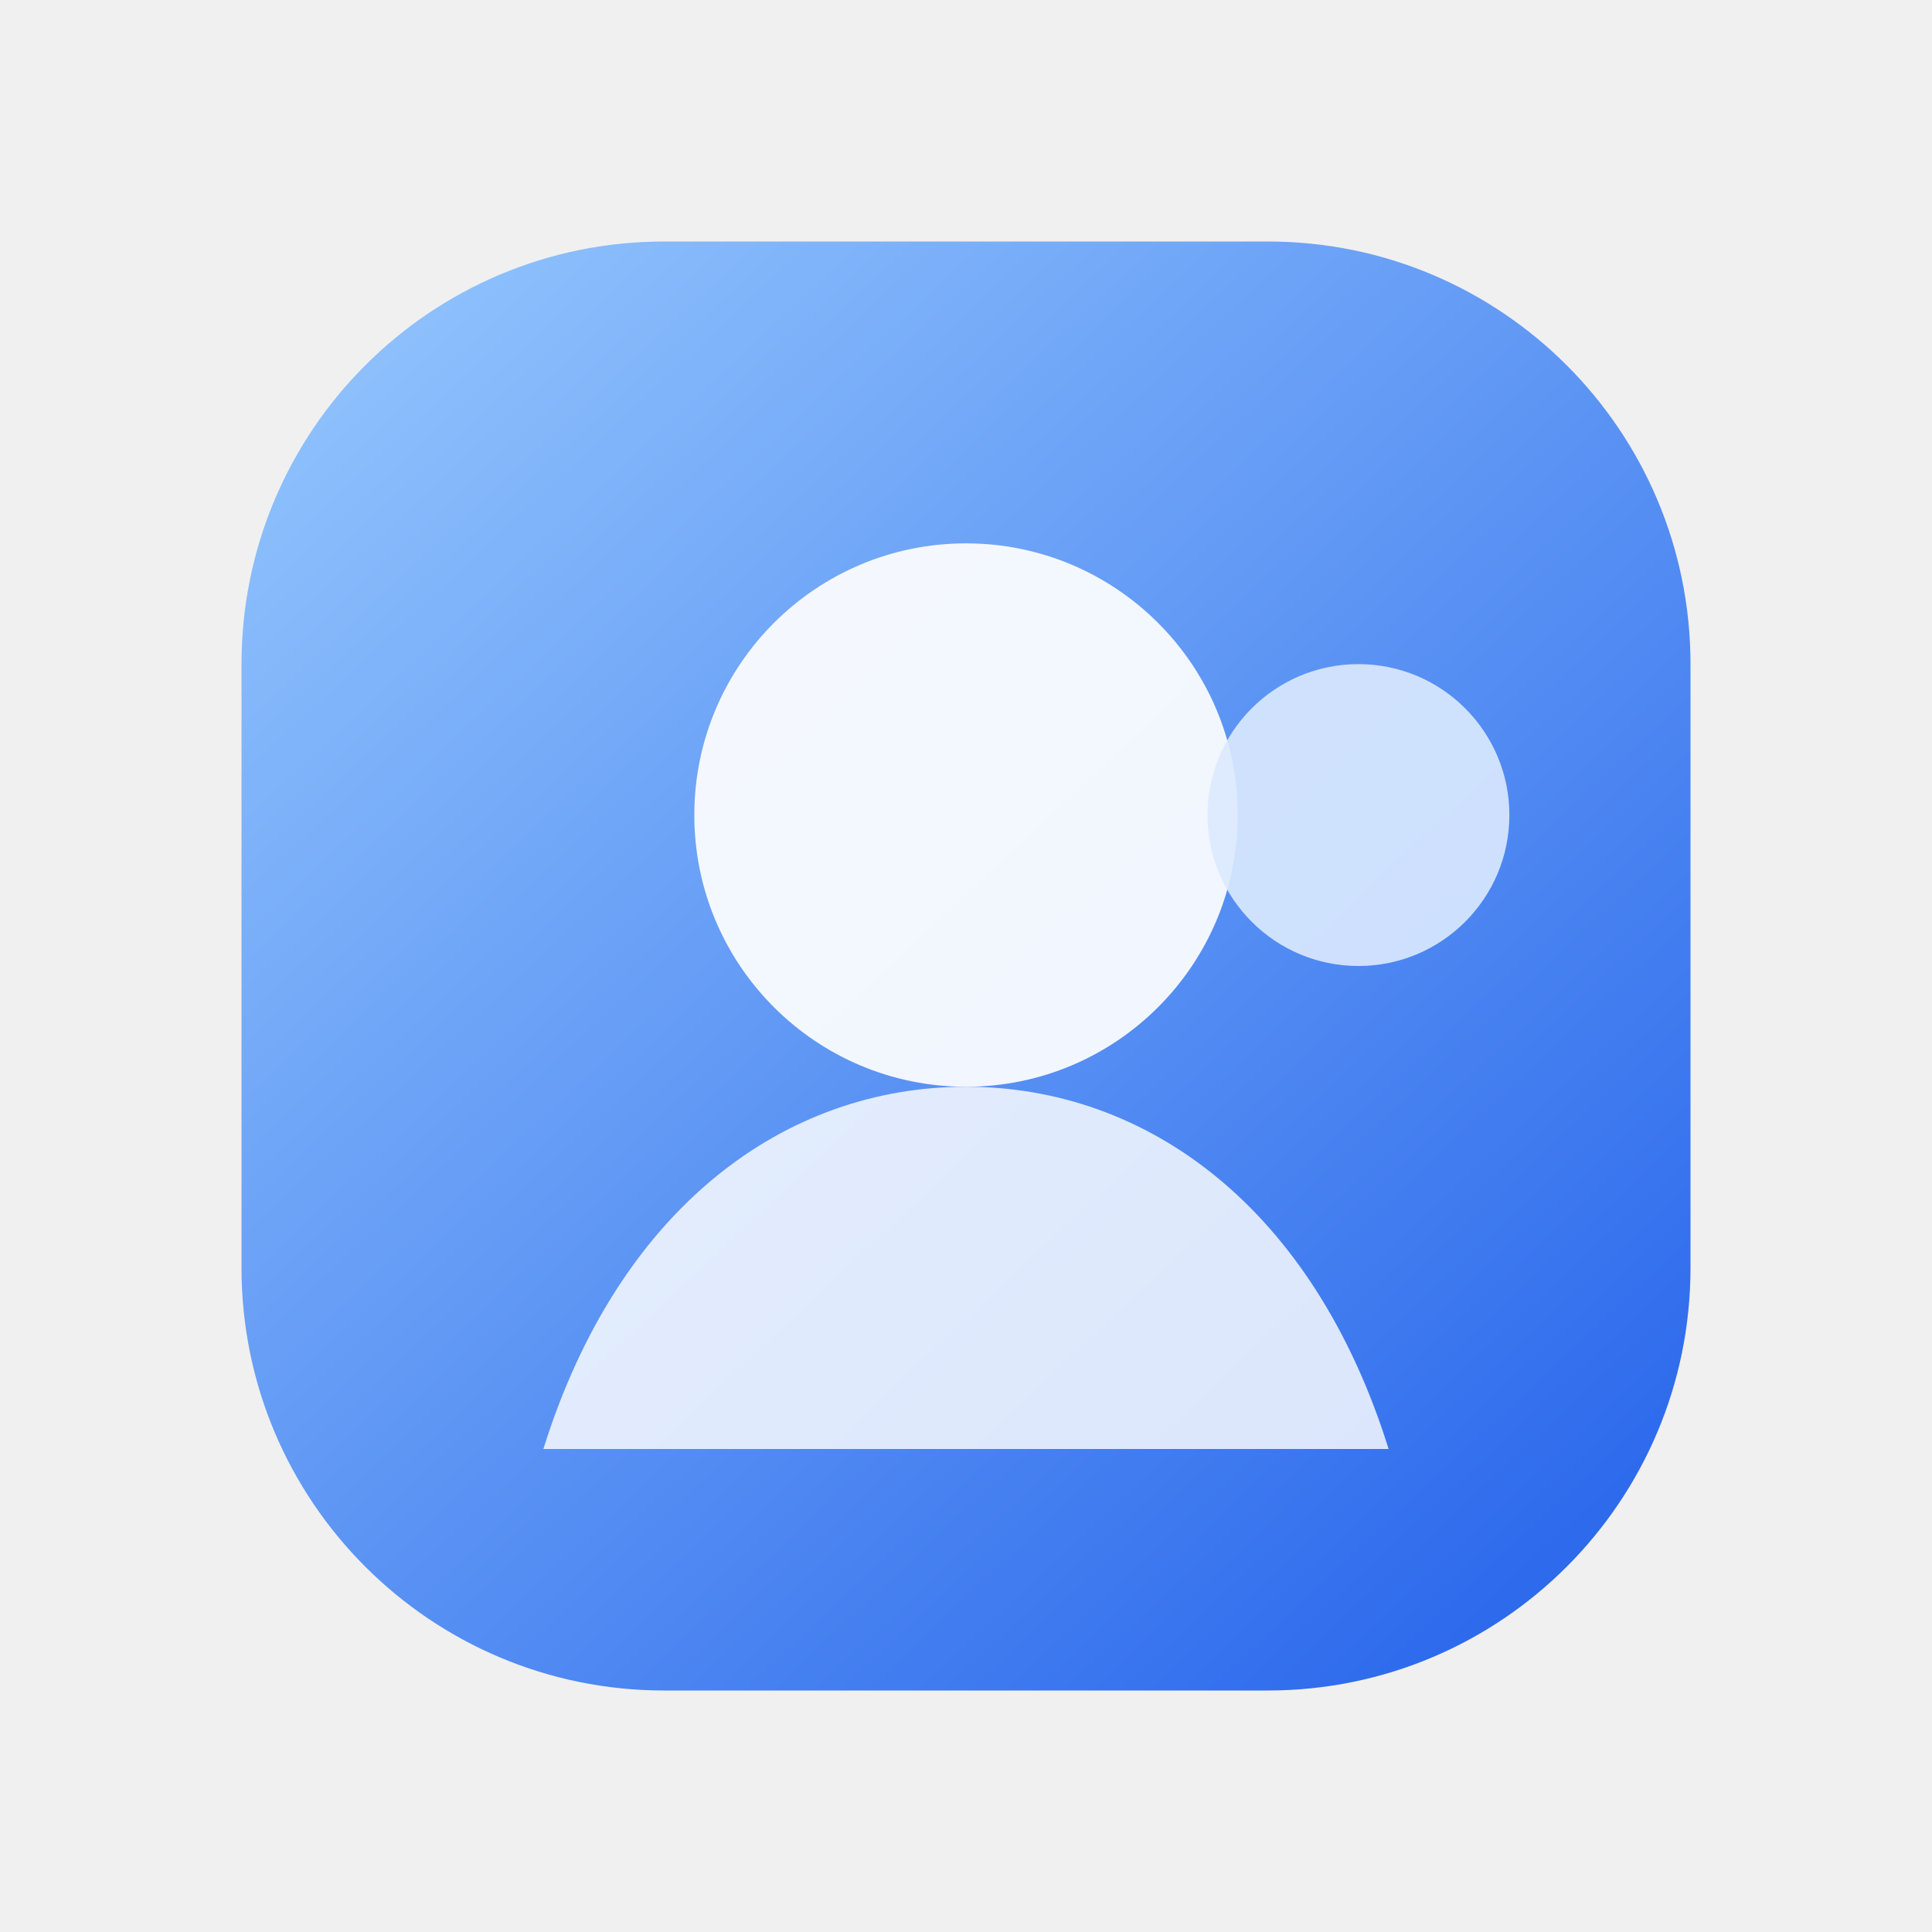
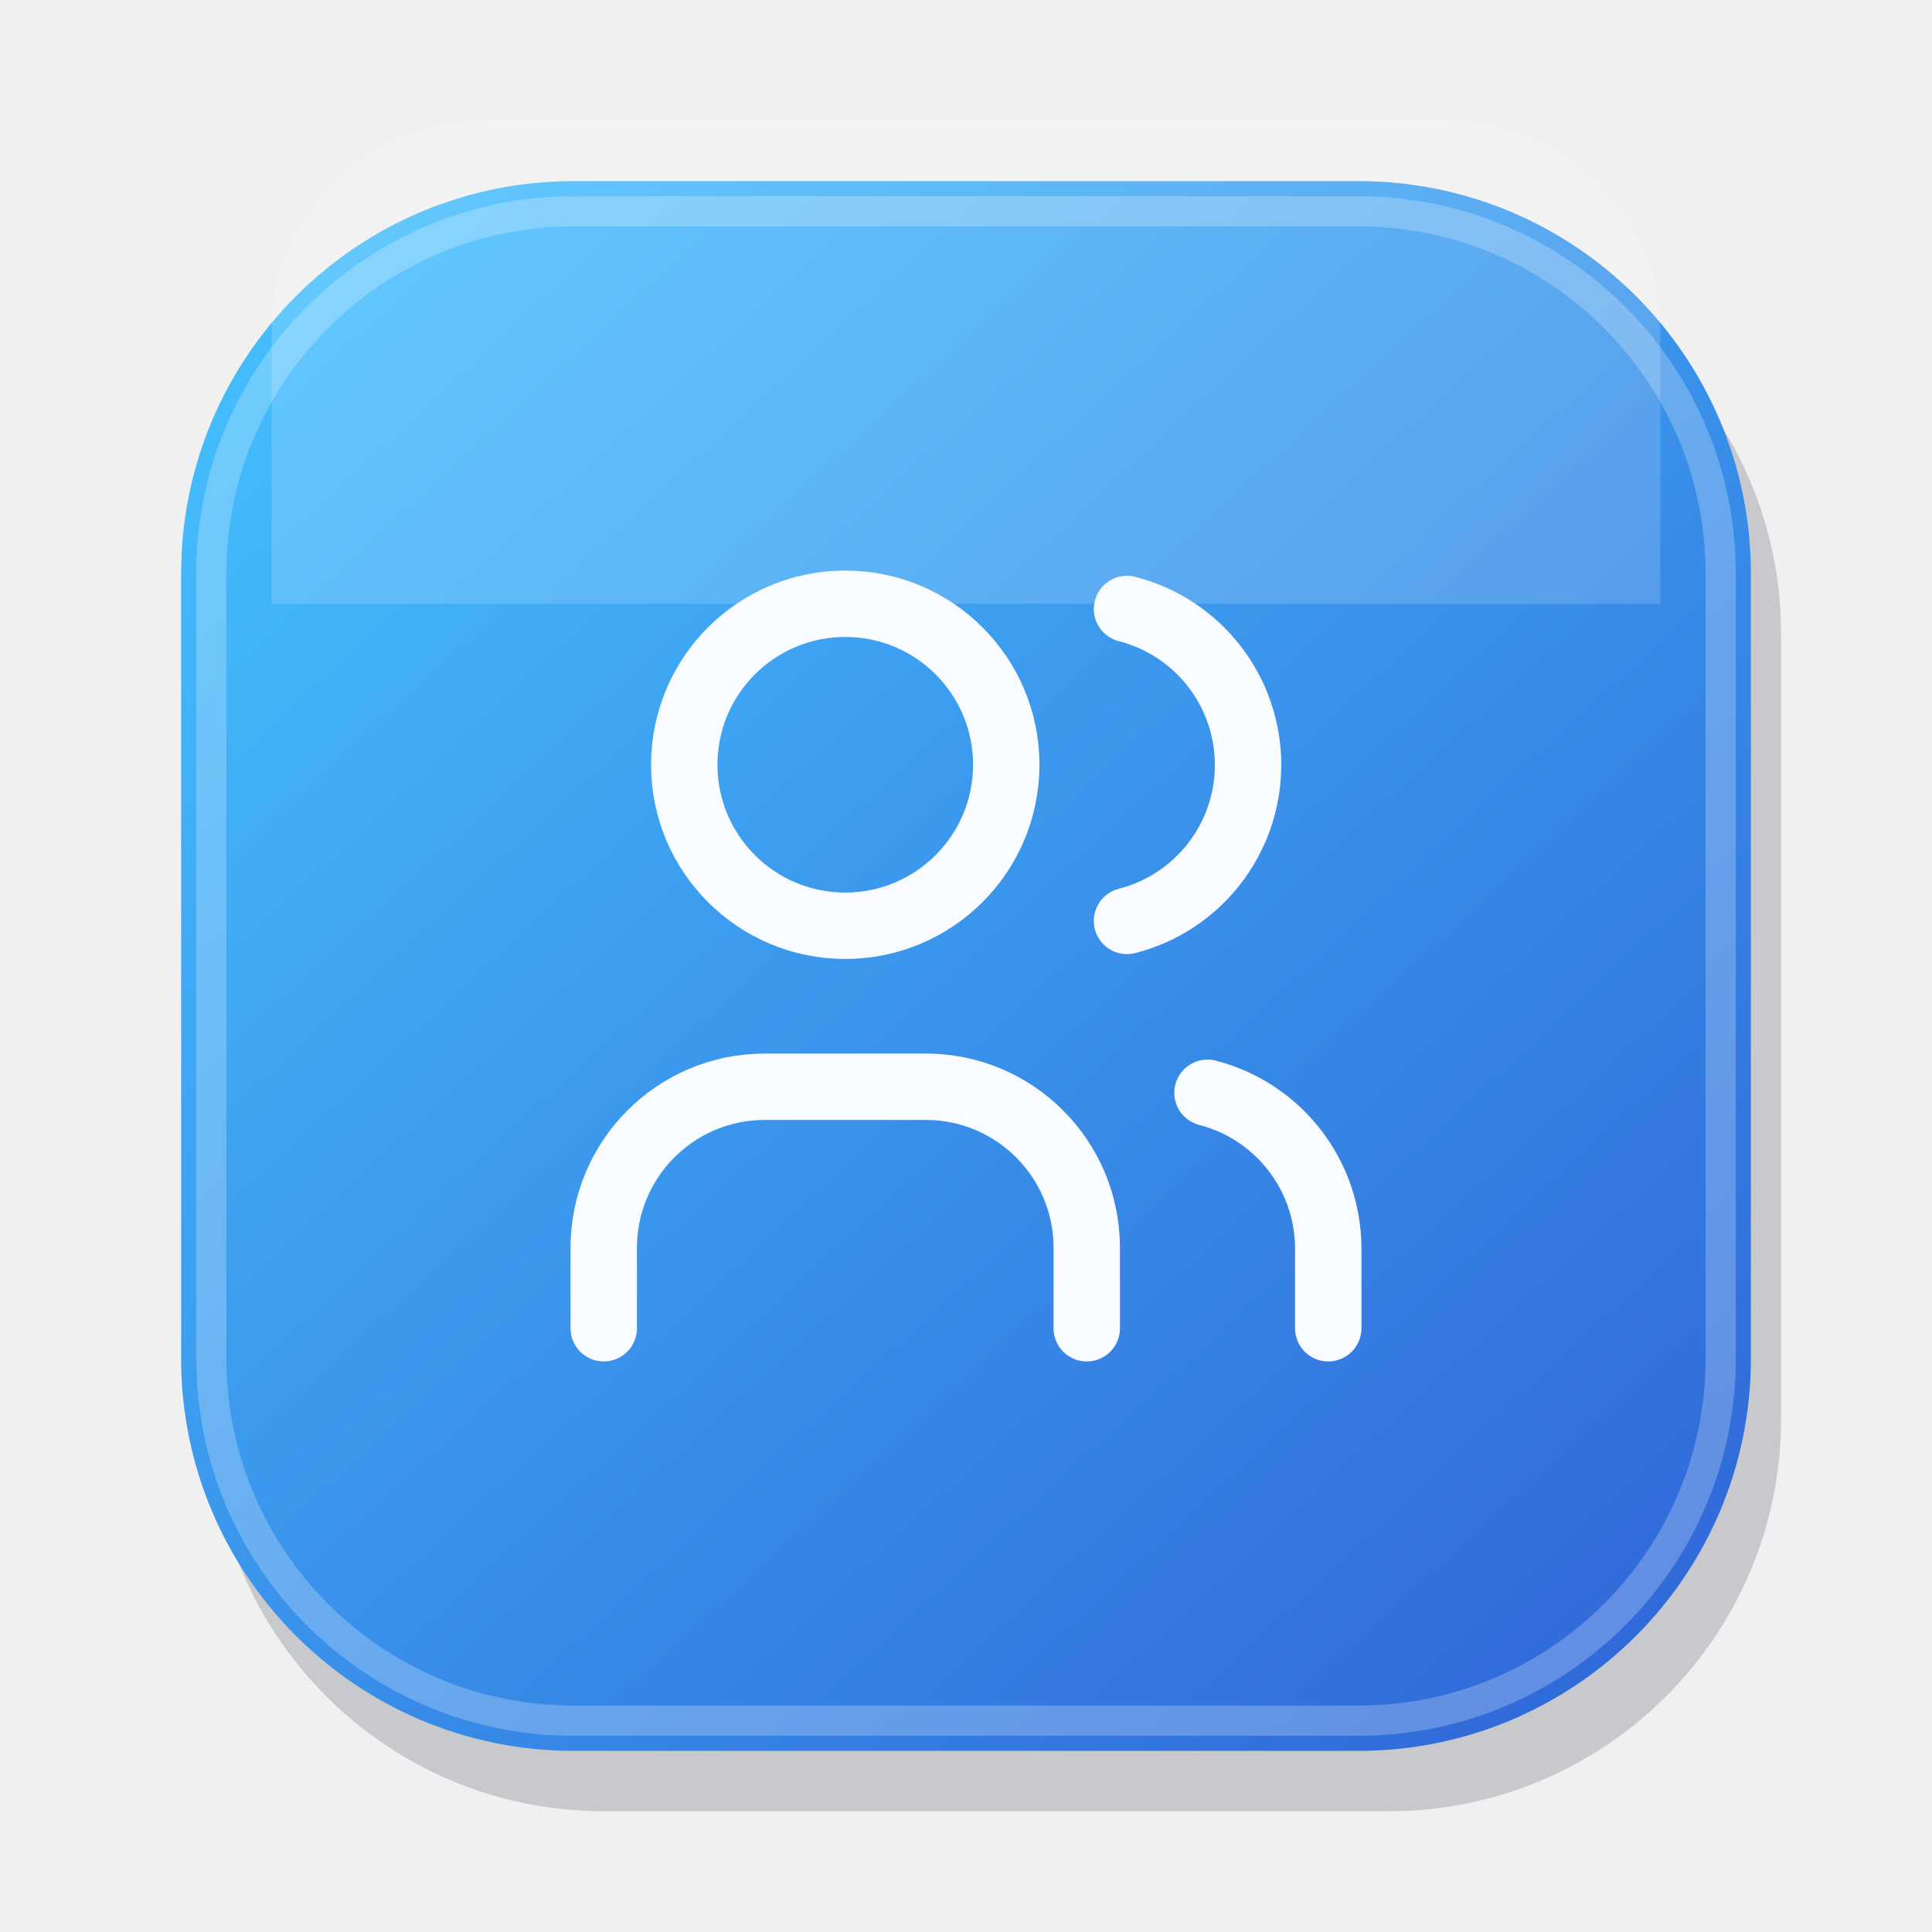
- <svg xmlns="http://www.w3.org/2000/svg" width="64" height="64" viewBox="0 0 64 64" role="img" aria-hidden="true">
+ <svg xmlns="http://www.w3.org/2000/svg" width="64" height="64" viewBox="0 0 64 64" role="img" aria-label="Users">
  <defs>
-     <linearGradient id="bg" x1="11" y1="8" x2="55" y2="55" gradientUnits="userSpaceOnUse">
-       <stop stop-color="#93c5fd" />
-       <stop offset="1" stop-color="#2563eb" />
+     <linearGradient id="rdm-app-bg" x1="8" y1="6" x2="56" y2="58" gradientUnits="userSpaceOnUse">
+       <stop offset="0" stop-color="#45c2ff" />
+       <stop offset="1" stop-color="#2f65d7" />
    </linearGradient>
  </defs>
-   <rect x="8" y="8" width="48" height="48" rx="14" fill="url(#bg)" />
-   <circle cx="32" cy="27" r="9" fill="#fff" opacity=".92" />
-   <path d="M18 48c2.5-8 8-12 14-12s11.5 4 14 12" fill="#fff" opacity=".82" />
-   <circle cx="45" cy="27" r="5" fill="#dbeafe" opacity=".9" />
+   <rect x="7" y="8" width="52" height="52" rx="13" fill="#0f172a" opacity=".18" />
+   <rect x="6" y="6" width="52" height="52" rx="13" fill="url(#rdm-app-bg)" />
+   <rect x="7" y="7" width="50" height="50" rx="12" fill="none" stroke="#ffffff" stroke-opacity=".24" />
+   <path fill="#ffffff" fill-opacity=".16" d="M9 11a7 7 0 0 1 7-7h32a7 7 0 0 1 7 7v9H9z" />
+   <g fill="none" stroke="#f8fbff" stroke-linecap="round" stroke-linejoin="round" stroke-width="1.65" transform="translate(16 16) scale(1.333333)">
+     <path d="M5 7a4 4 0 1 0 8 0a4 4 0 1 0 -8 0" />
+     <path d="M3 21v-2a4 4 0 0 1 4 -4h4a4 4 0 0 1 4 4v2" />
+     <path d="M16 3.13a4 4 0 0 1 0 7.75" />
+     <path d="M21 21v-2a4 4 0 0 0 -3 -3.85" />
+   </g>
</svg>
